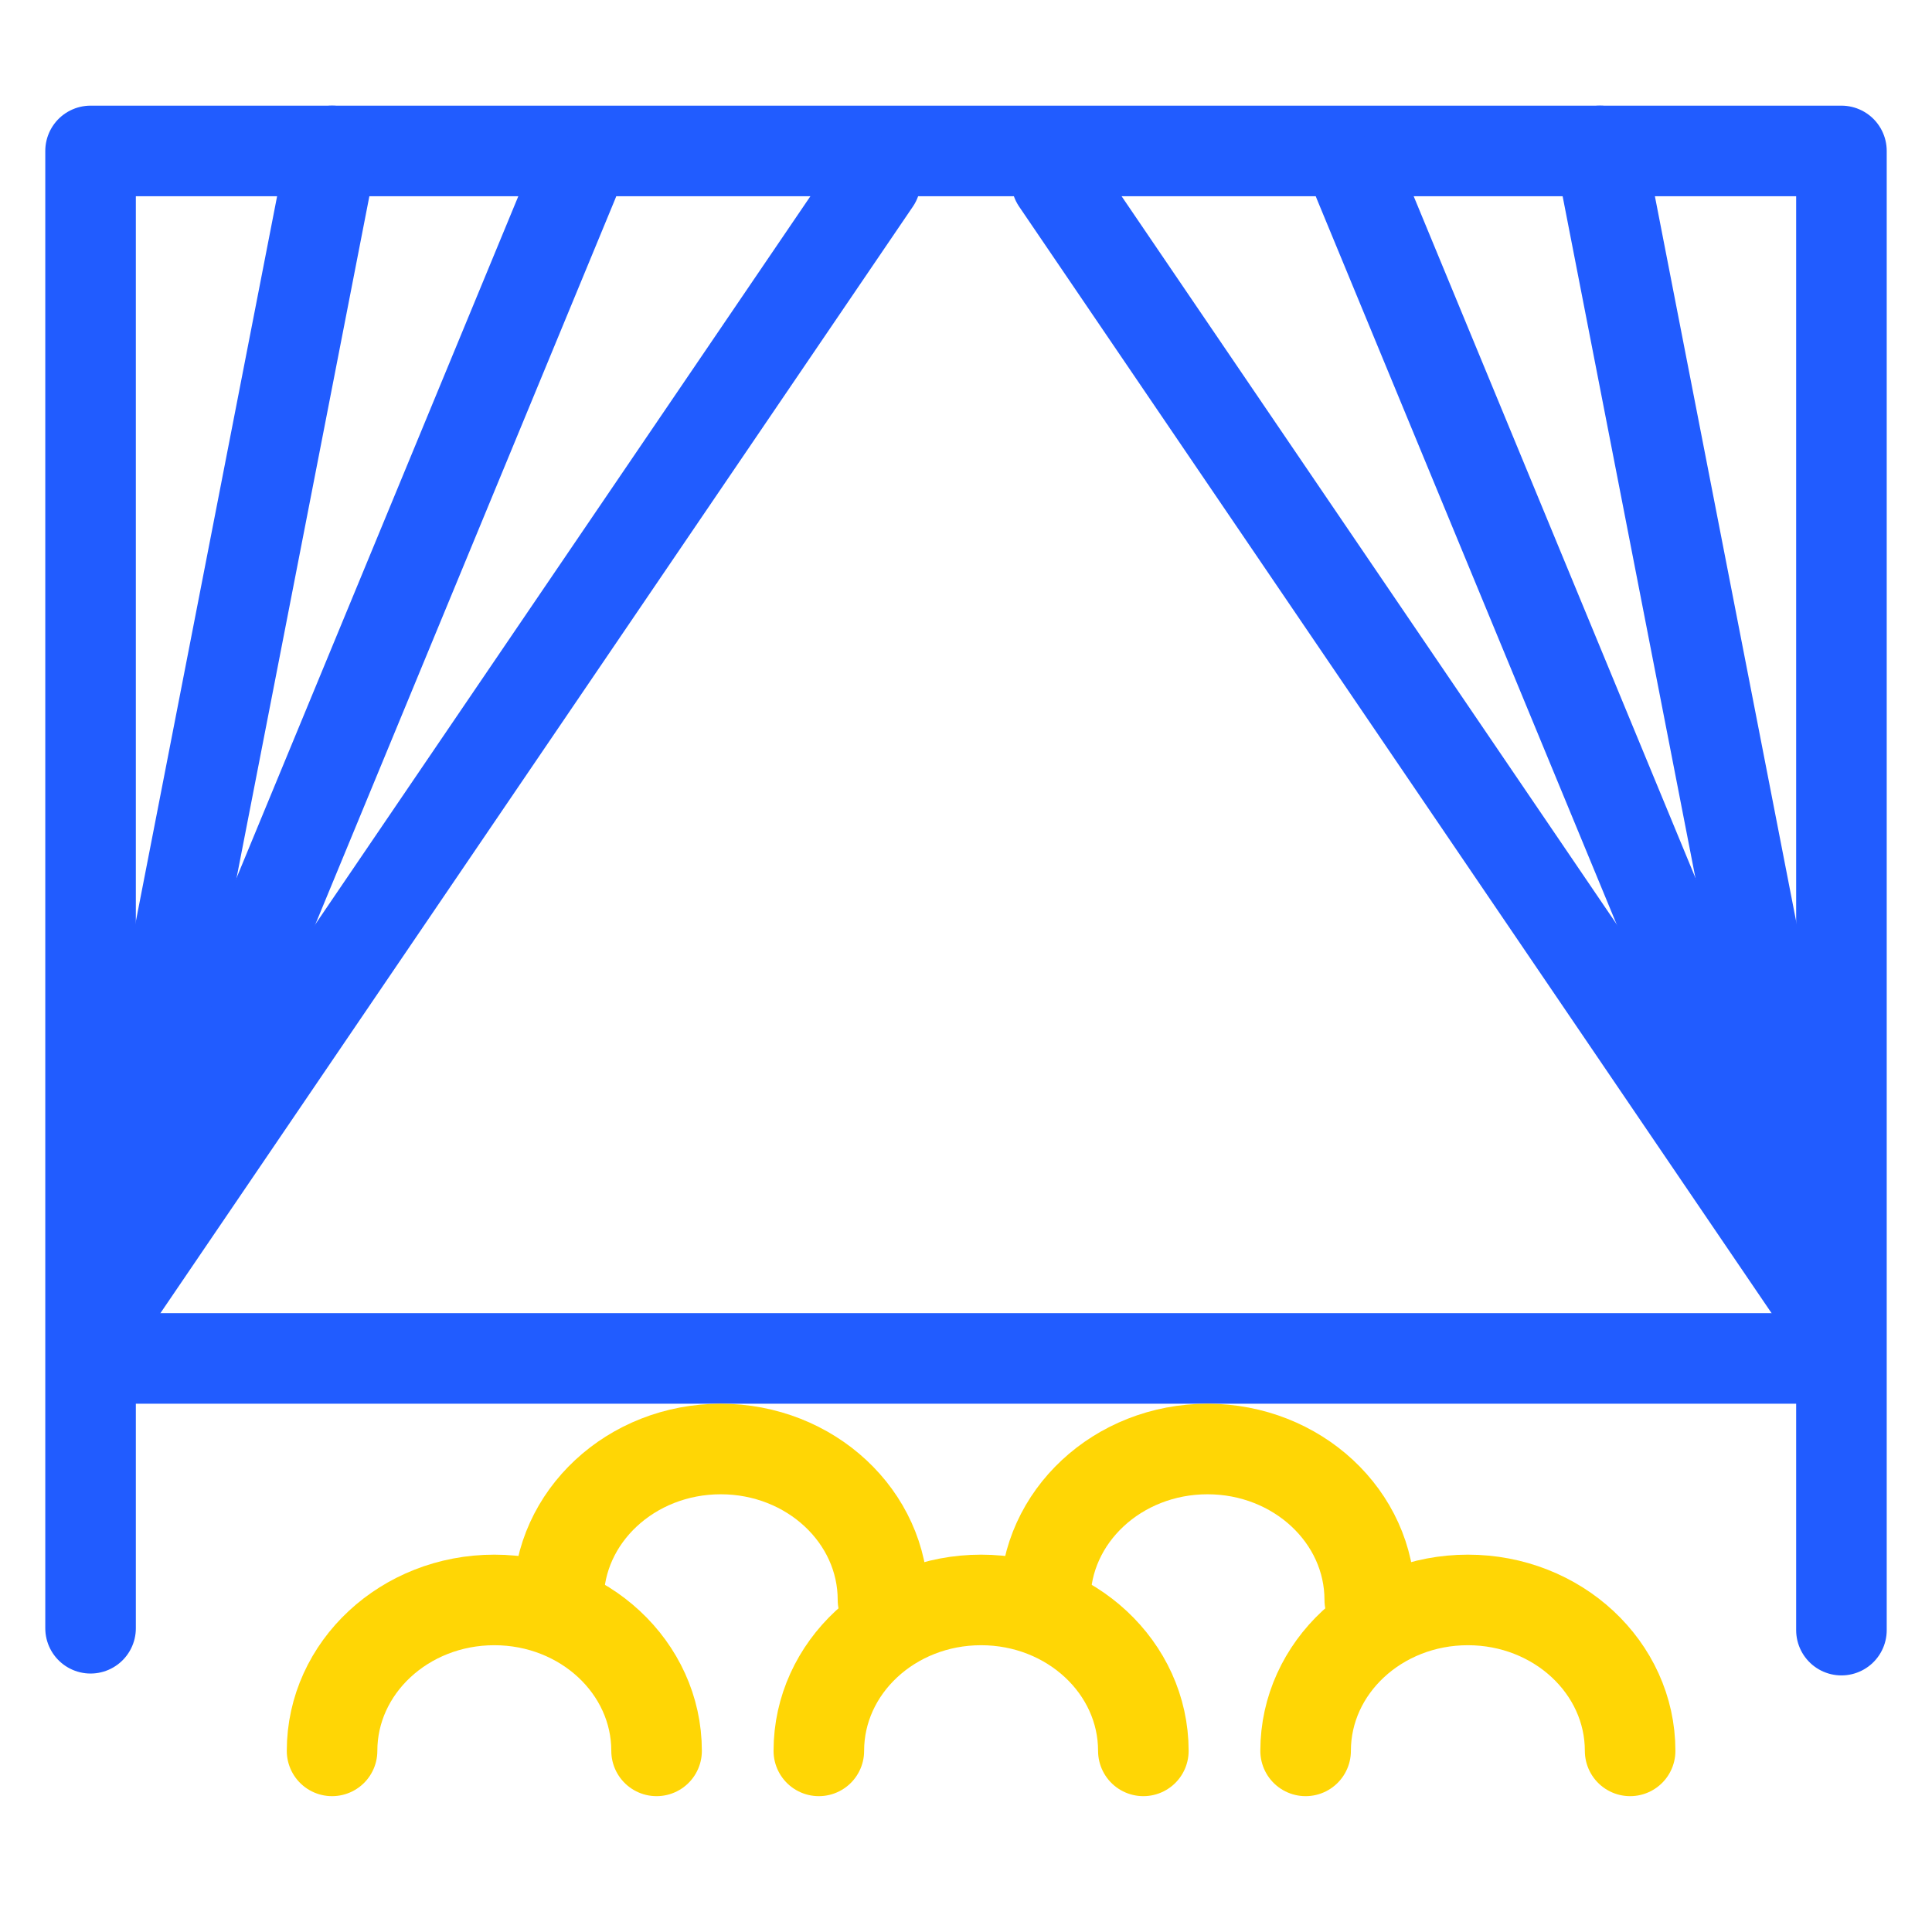
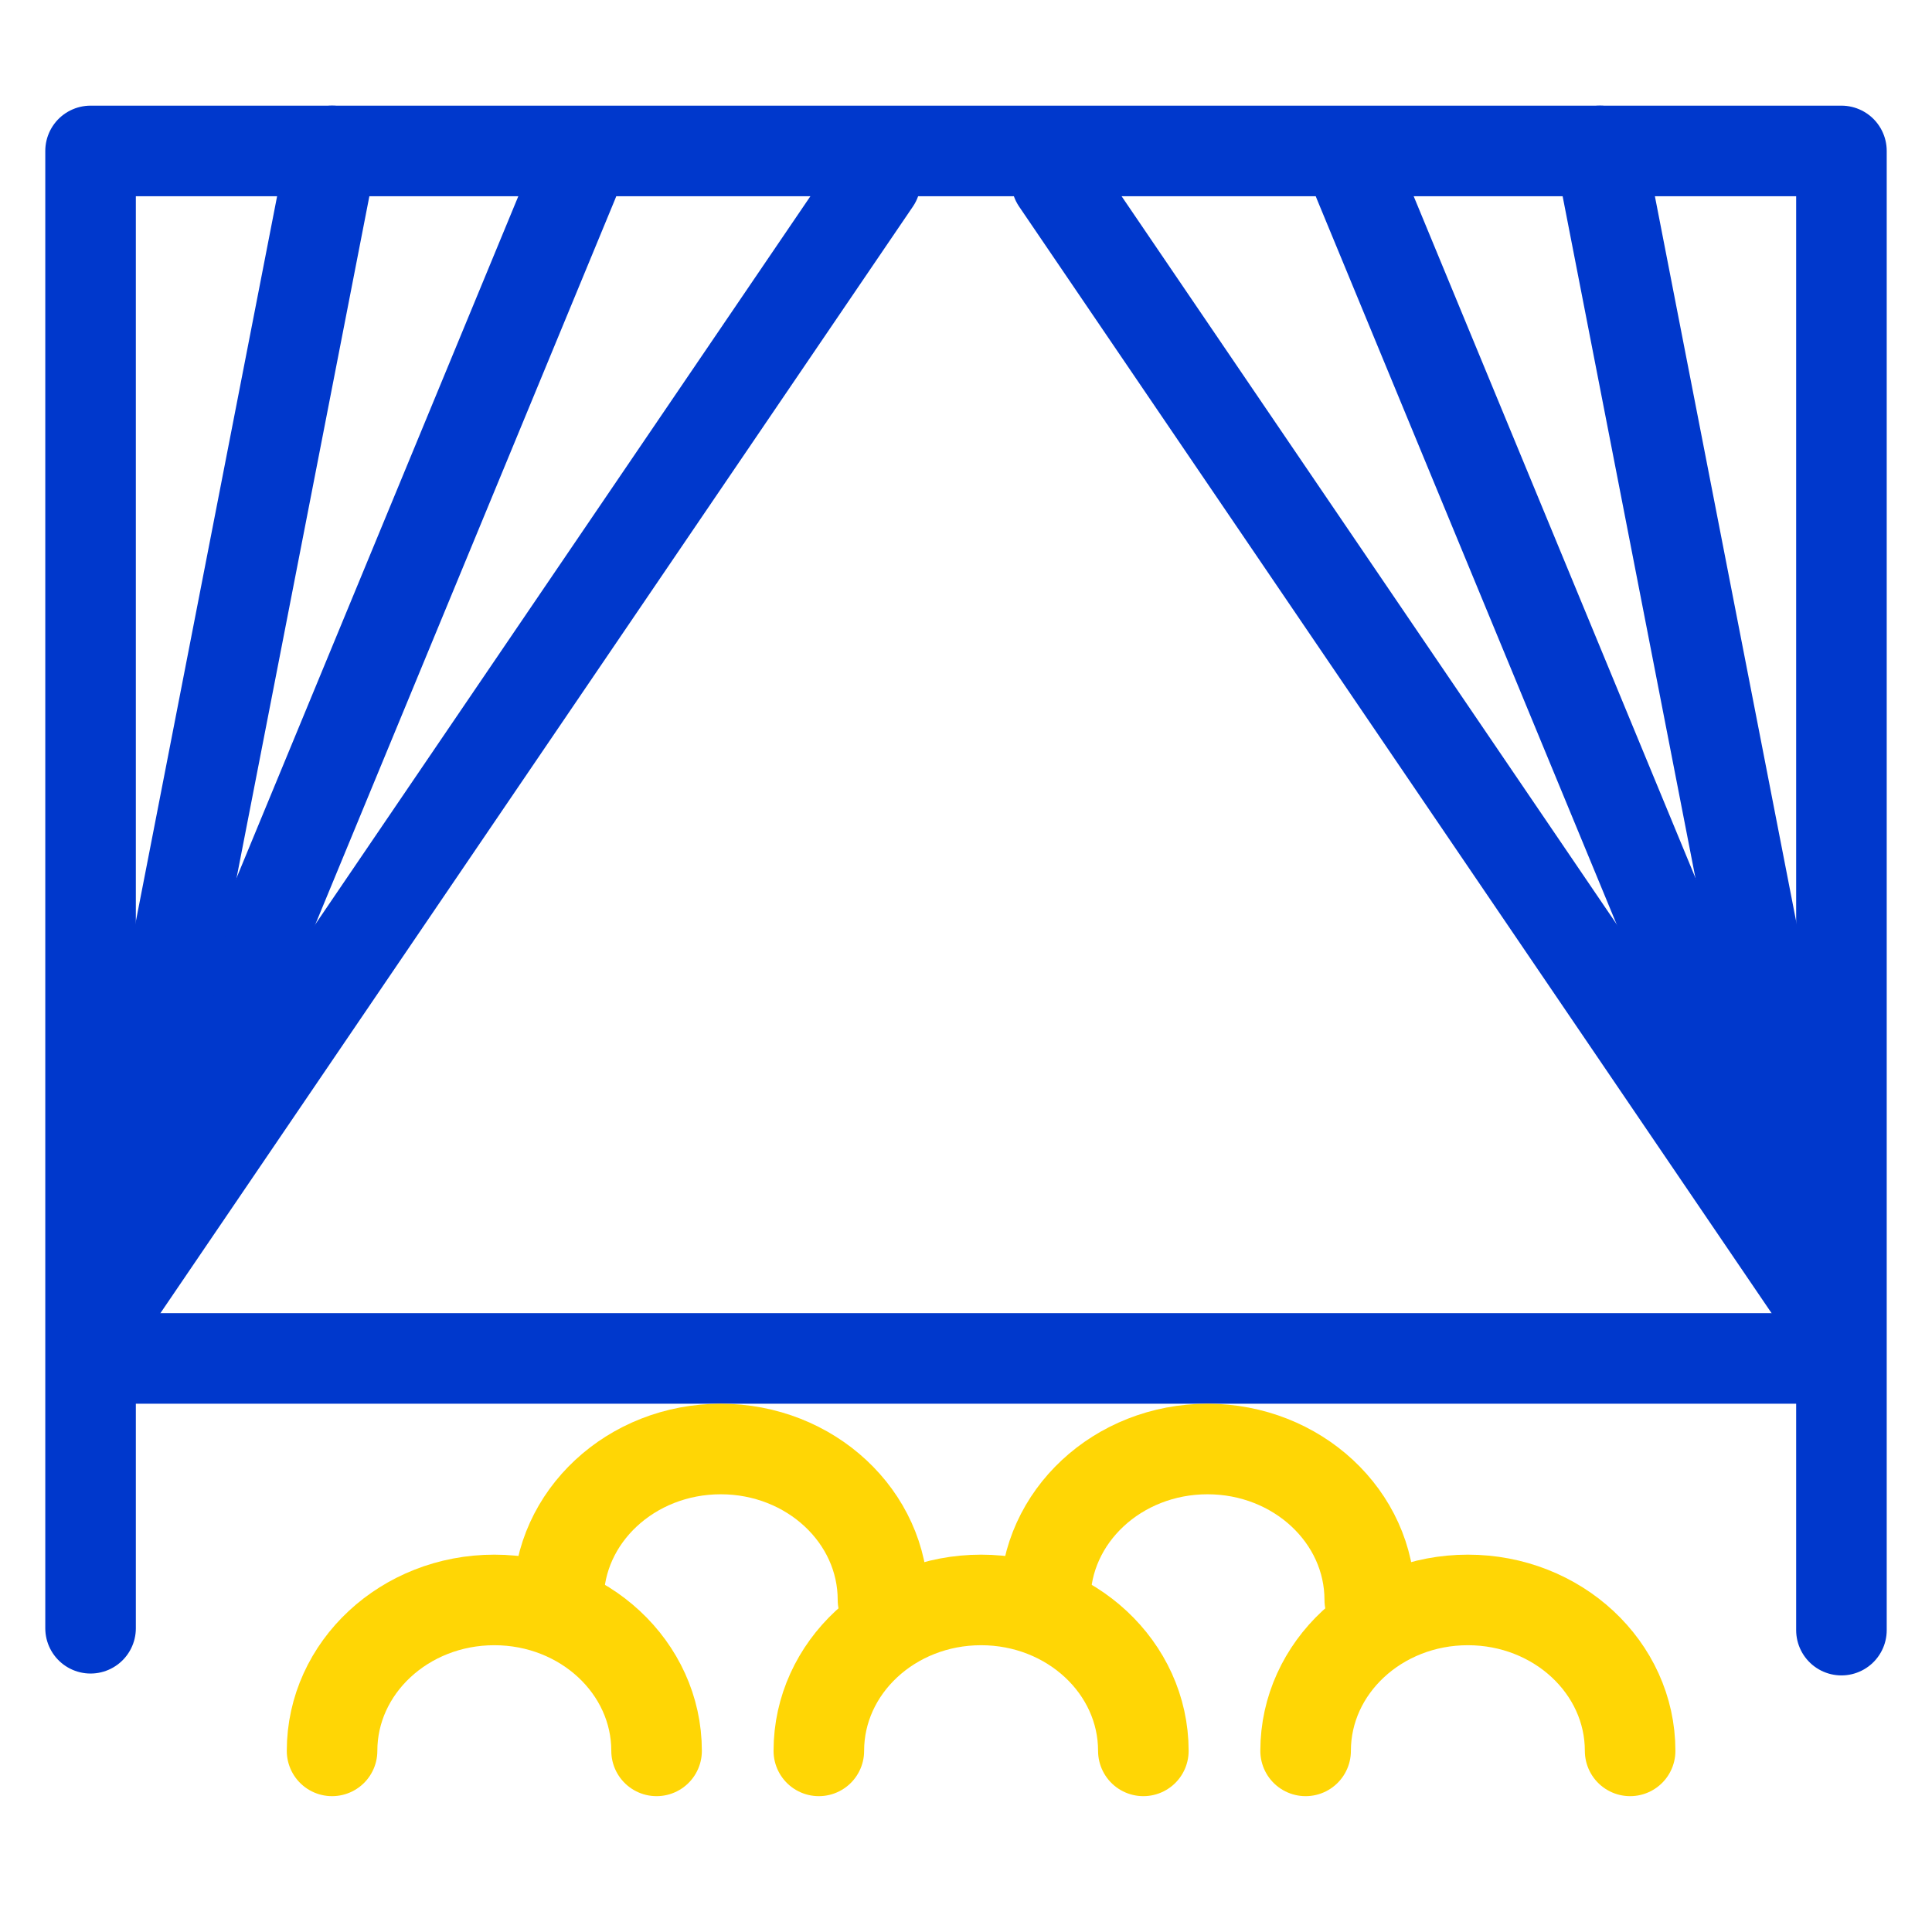
<svg xmlns="http://www.w3.org/2000/svg" width="64px" height="64px" viewBox="0 0 64 64" version="1.1">
  <defs />
  <g id="Icons" stroke="none" stroke-width="1" fill="none" fill-rule="evenodd">
-     <g id="icon_transform-performances" stroke-width="3" stroke-linecap="round" stroke-linejoin="round">
-       <path d="M4,45 L60,45" id="Rectangle-335" stroke="#215CFF" />
-       <path d="M3,53.938 L3,5 L61,5 L61,54" id="Rectangle-335-Copy" stroke="#215CFF" />
+     <g id="icon_transform-performances-copy" stroke-width="3" stroke-linecap="round" stroke-linejoin="round">
+       <path d="M4,45 L60,45" id="Rectangle-335" stroke="#0038CC" />
+       <path d="M3,53.938 L3,5 L61,5 L61,54" id="Rectangle-335-Copy" stroke="#0038CC" />
      <path d="M21.75,58 C21.75,55.239 19.344,53 16.375,53 C13.406,53 11,55.239 11,58" id="Oval-74-Copy-3" stroke="#FFD605" />
      <path d="M54,58 C54,55.239 51.594,53 48.625,53 C45.656,53 43.25,55.239 43.25,58" id="Oval-74-Copy-4" stroke="#FFD605" />
      <path d="M37.875,58 C37.875,55.239 35.469,53 32.5,53 C29.531,53 27.125,55.239 27.125,58" id="Oval-74-Copy-5" stroke="#FFD605" />
      <g id="Oval-74-Copy-3-+-Oval-74-Copy-4-+-Oval-74-Copy-5-Copy" transform="translate(18.5, 48)" stroke="#FFD605">
        <path d="M10.75,5 C10.75,2.239 8.344,0 5.375,0 C2.406,0 0,2.239 0,5" id="Oval-74-Copy-3" />
        <path d="M26.875,5 C26.875,2.239 24.469,0 21.5,0 C18.531,0 16.125,2.239 16.125,5" id="Oval-74-Copy-5" />
      </g>
-       <path d="M60.5,6 L45,43.5" id="Line-Copy-2" stroke="#215CFF" transform="translate(52.75, 24.75) scale(-1, 1) translate(-52.75, -24.75) " />
-       <path d="M60.5,6 L35,43.5" id="Line-Copy-7" stroke="#215CFF" transform="translate(47.75, 24.75) scale(-1, 1) translate(-47.75, -24.75) " />
-       <path d="M60.5,5 L53,43.5" id="Line-Copy-3" stroke="#215CFF" transform="translate(56.75, 24.25) scale(-1, 1) translate(-56.75, -24.25) " />
-       <path d="M19,6 L3.5,43.5" id="Line-Copy-5" stroke="#215CFF" />
-       <path d="M29,6 L3.5,43.5" id="Line-Copy-6" stroke="#215CFF" />
-       <path d="M11,5 L3.5,43.5" id="Line-Copy-4" stroke="#215CFF" />
+       <path d="M60.5,6 L45,43.5" id="Line-Copy-2" stroke="#0038CC" transform="translate(52.75, 24.75) scale(-1, 1) translate(-52.75, -24.75) " />
+       <path d="M60.5,6 L35,43.5" id="Line-Copy-7" stroke="#0038CC" transform="translate(47.75, 24.75) scale(-1, 1) translate(-47.75, -24.75) " />
+       <path d="M60.5,5 L53,43.5" id="Line-Copy-3" stroke="#0038CC" transform="translate(56.75, 24.25) scale(-1, 1) translate(-56.75, -24.25) " />
+       <path d="M19,6 L3.5,43.5" id="Line-Copy-5" stroke="#0038CC" />
+       <path d="M29,6 L3.5,43.5" id="Line-Copy-6" stroke="#0038CC" />
+       <path d="M11,5 L3.5,43.5" id="Line-Copy-4" stroke="#0038CC" />
    </g>
  </g>
</svg>
